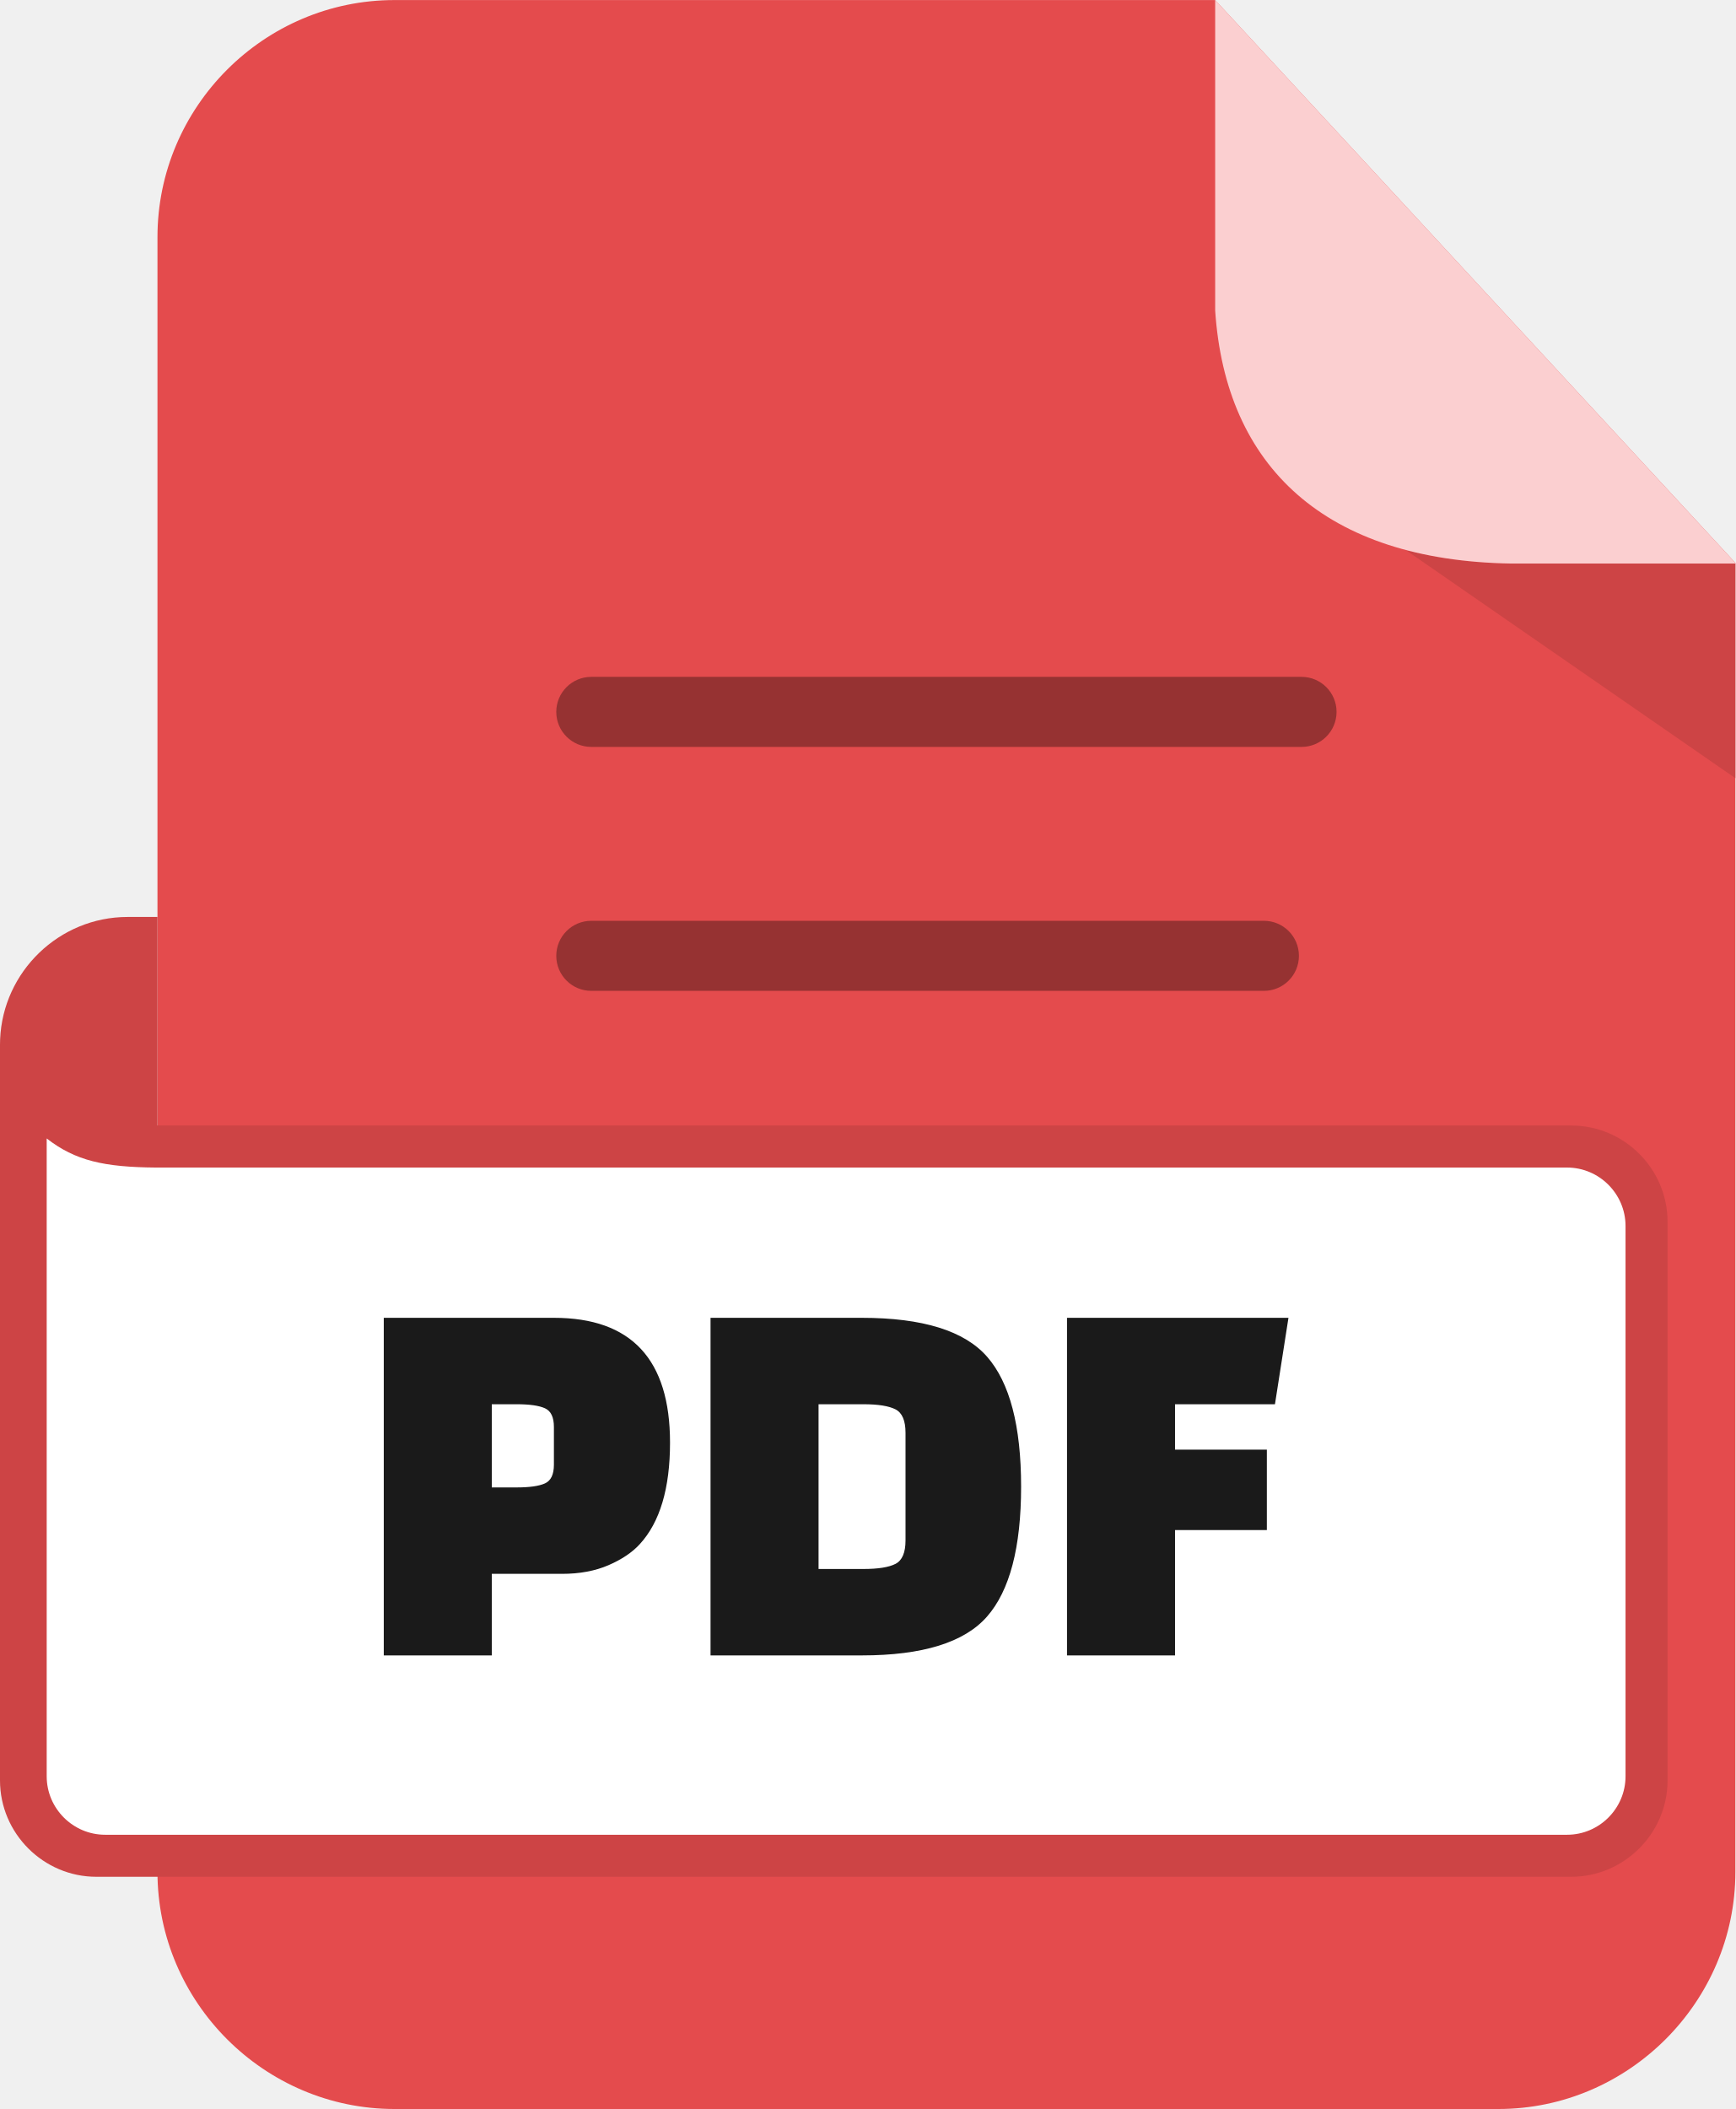
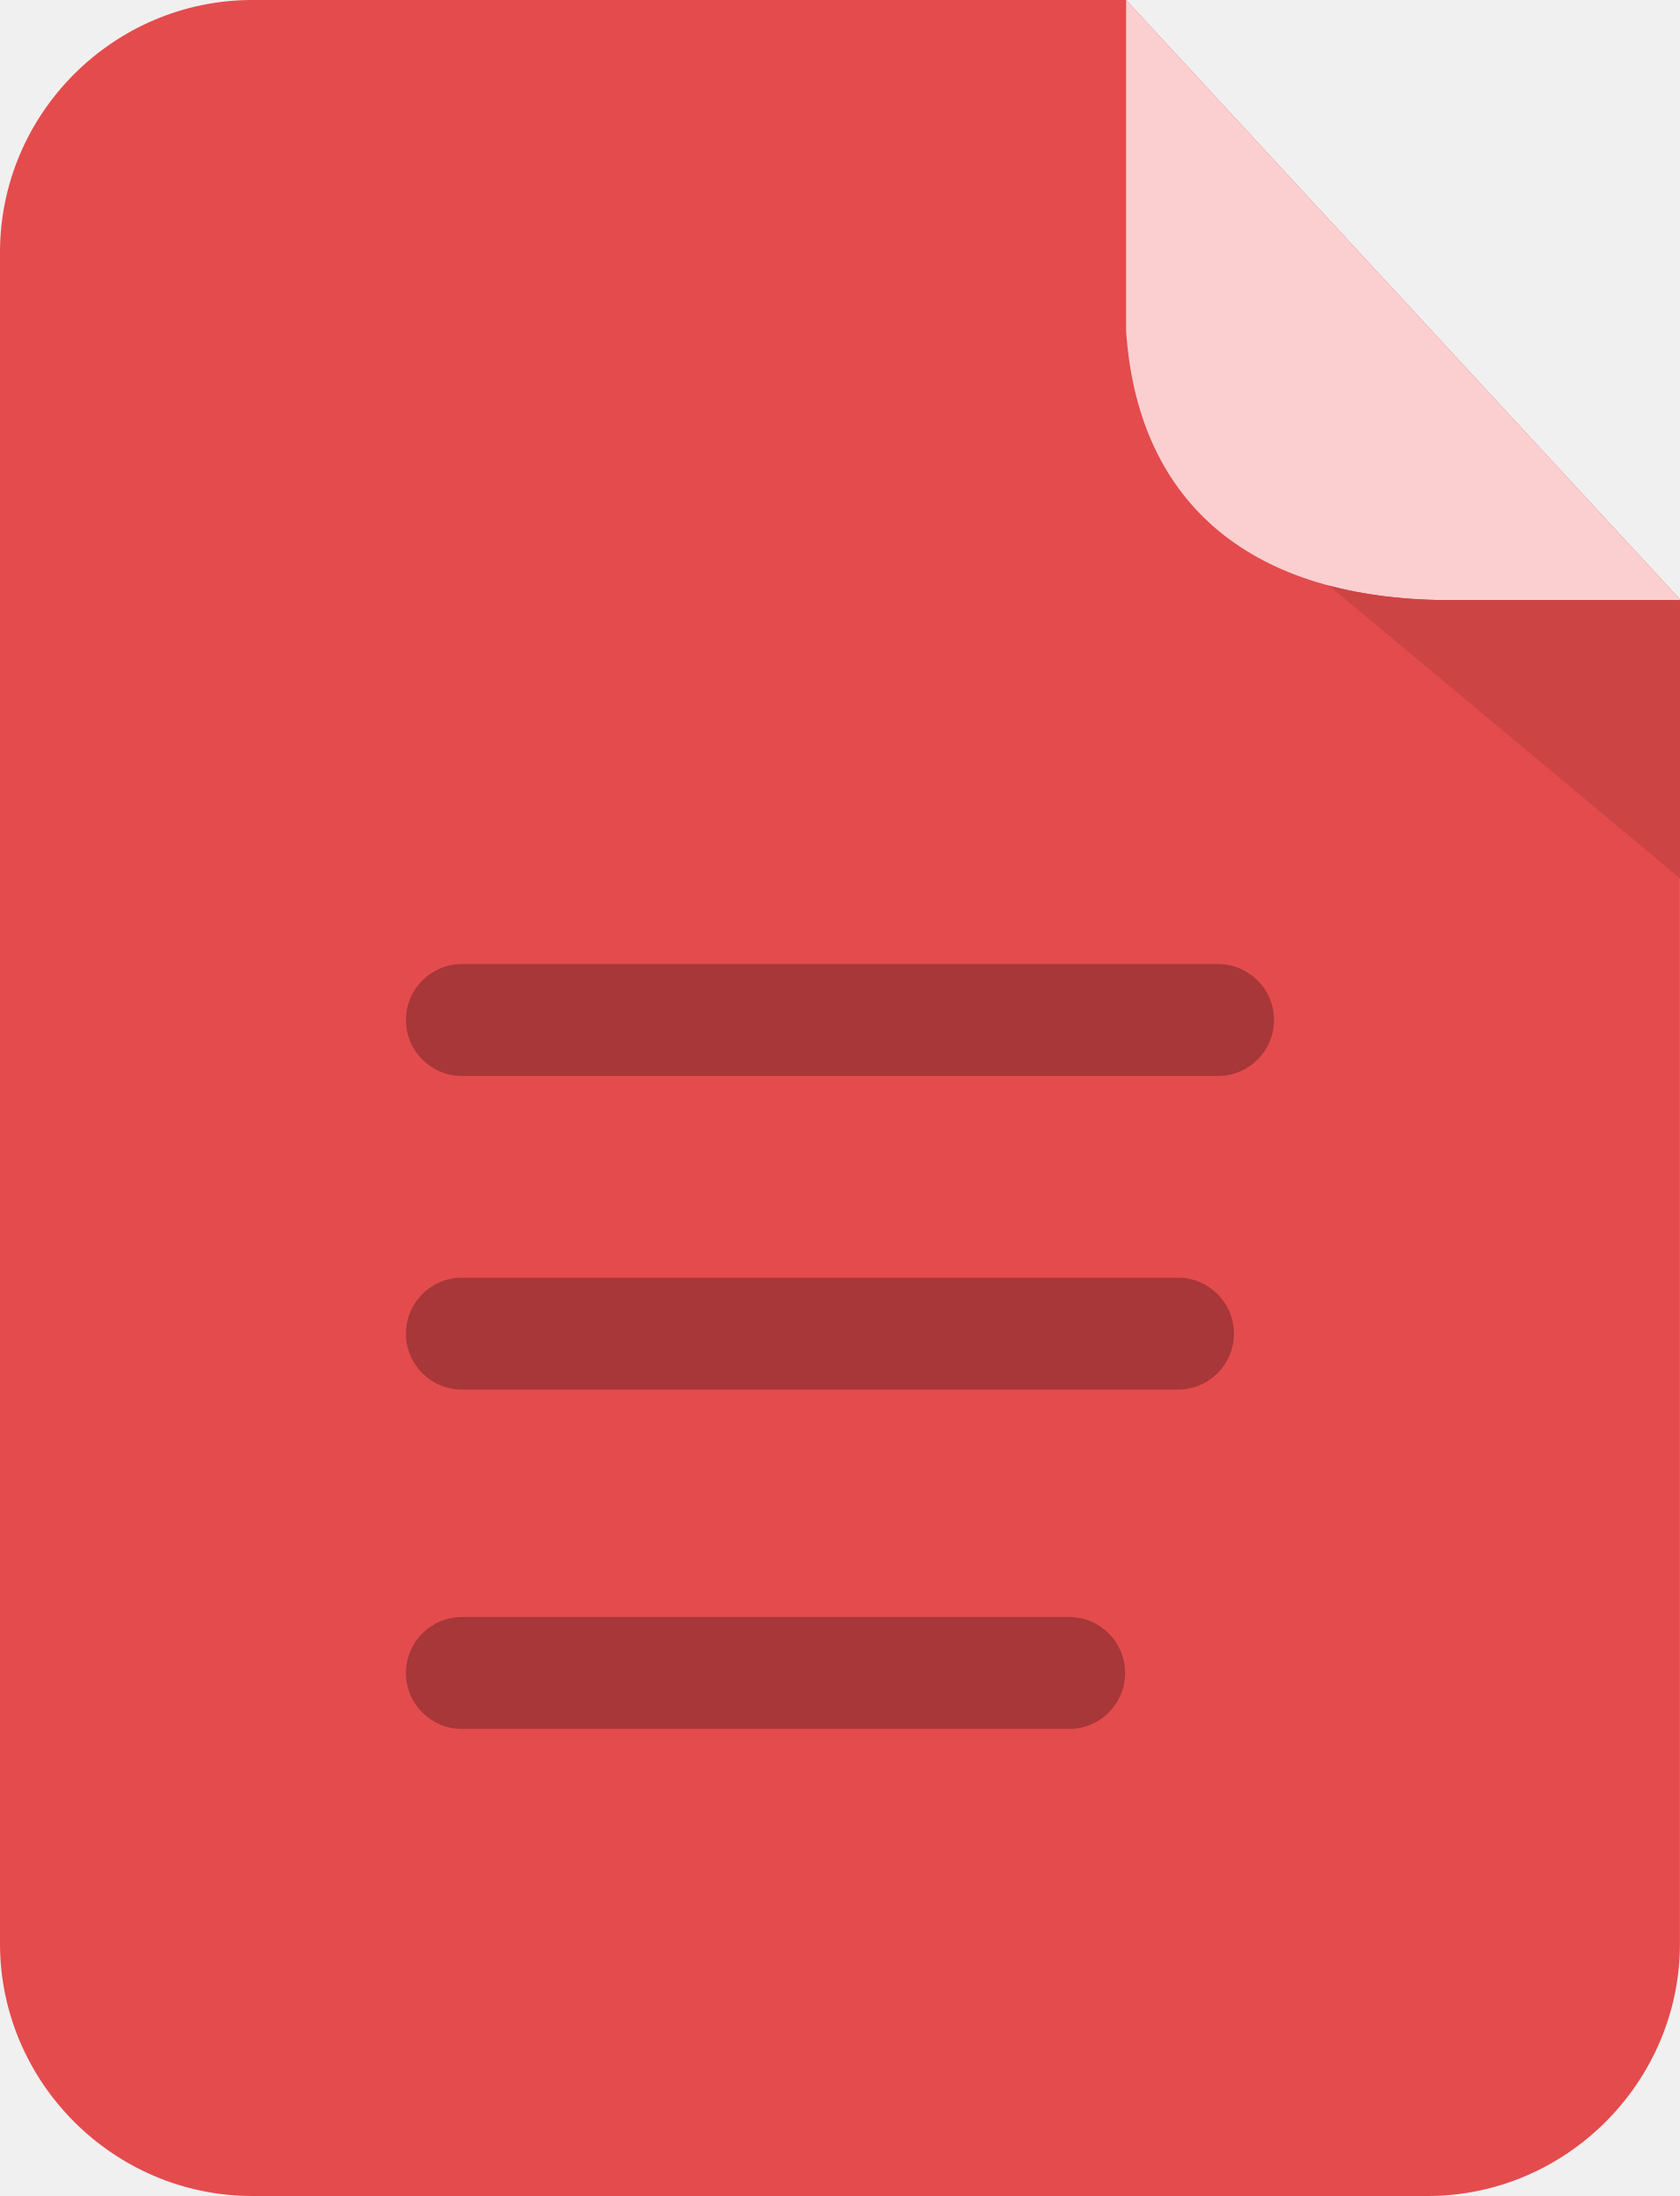
- <svg xmlns="http://www.w3.org/2000/svg" shape-rendering="geometricPrecision" text-rendering="geometricPrecision" image-rendering="optimizeQuality" fill-rule="evenodd" clip-rule="evenodd" viewBox="0 0 421 511.605">
-   <path fill="#E44B4D" d="M95.705.014h199.094L421 136.548v317.555c0 31.54-25.961 57.502-57.502 57.502H95.705c-31.55 0-57.502-25.873-57.502-57.502V57.515C38.203 25.886 64.076.014 95.705.014z" />
-   <path fill="#CD4445" d="M341.028 133.408h-.019L421 188.771v-52.066h-54.357c-9.458-.15-17.998-1.274-25.615-3.297z" />
-   <path fill="#FBCFD0" d="M294.8 0L421 136.533v.172h-54.357c-45.068-.718-69.33-23.397-71.843-61.384V0z" />
-   <path fill="#CD4445" fill-rule="nonzero" d="M0 431.901V253.404l.028-1.261c.668-16.446 14.333-29.706 30.936-29.706h7.238v50.589h342.975c12.862 0 23.373 10.51 23.373 23.371v135.504c0 12.83-10.543 23.373-23.373 23.373H23.373C10.541 455.274 0 444.75 0 431.901z" />
-   <path fill="#963232" fill-rule="nonzero" d="M143.448 240.364a8.496 8.496 0 01-8.496-8.497 8.496 8.496 0 018.496-8.497h163.176a8.496 8.496 0 018.496 8.497 8.496 8.496 0 01-8.496 8.497H143.448zm0-59.176a8.496 8.496 0 010-16.993h172.304a8.496 8.496 0 110 16.993H143.448z" />
-   <path fill="#fff" fill-rule="nonzero" d="M11.329 276.171v154.728c0 7.793 6.38 14.178 14.179 14.178h354.667c7.799 0 14.178-6.379 14.178-14.178V297.405c0-7.798-6.388-14.178-14.178-14.178H37.892c-12.618-.096-19.586-1.638-26.563-7.056z" />
-   <path fill="#1A1A1A" fill-rule="nonzero" d="M136.343 381.787h-17.035v19.785H93.103v-81.894h41.274c18.782 0 28.171 10.09 28.171 30.269 0 11.094-2.445 19.306-7.336 24.634-1.835 2.008-4.367 3.712-7.6 5.11-3.233 1.396-6.988 2.096-11.269 2.096zm-17.035-41.144v20.179h6.029c3.145 0 5.438-.327 6.878-.982 1.443-.656 2.162-2.162 2.162-4.522v-9.171c0-2.359-.719-3.866-2.162-4.521-1.44-.655-3.733-.983-6.878-.983h-6.029zm53.069 60.929v-81.894h36.689c14.762 0 24.895 3.145 30.399 9.435 5.502 6.289 8.255 16.794 8.255 31.512 0 14.72-2.753 25.223-8.255 31.513-5.504 6.29-15.637 9.434-30.399 9.434h-36.689zm37.083-60.929h-10.878v39.965h10.878c3.581 0 6.178-.416 7.794-1.244 1.616-.831 2.426-2.732 2.426-5.701v-26.075c0-2.969-.81-4.87-2.426-5.699-1.616-.83-4.213-1.246-7.794-1.246zm97.879 30.53h-22.277v30.399h-26.206v-81.894h53.724l-3.276 20.965h-24.242v11.008h22.277v19.522z" />
+ <svg xmlns="http://www.w3.org/2000/svg" shape-rendering="geometricPrecision" text-rendering="geometricPrecision" image-rendering="optimizeQuality" fill-rule="evenodd" clip-rule="evenodd" viewBox="0 0 392 512.303">
+   <path fill="#E44B4D" d="M58.884 0h203.881L392 139.817v313.602c0 32.329-26.555 58.884-58.884 58.884H58.884C26.545 512.303 0 485.809 0 453.419V58.884C0 26.495 26.495 0 58.884 0z" />
+   <path fill="#FBCFD0" d="M262.766 0L392 139.816v.175h-55.664c-46.151-.734-70.996-23.959-73.57-62.858V0z" />
+   <path fill="#A73738" fill-rule="nonzero" d="M107.777 403.337c-7.205 0-13.05-5.844-13.05-13.051 0-7.205 5.845-13.05 13.05-13.05h141.706c7.206 0 13.051 5.845 13.051 13.05 0 7.207-5.845 13.051-13.051 13.051H107.777zm0-152.327c-7.205 0-13.05-5.845-13.05-13.051s5.845-13.05 13.05-13.05h176.447c7.206 0 13.051 5.844 13.051 13.05s-5.845 13.051-13.051 13.051H107.777zm0 73.164c-7.205 0-13.05-5.844-13.05-13.05s5.845-13.051 13.05-13.051h167.099c7.206 0 13.05 5.845 13.05 13.051s-5.844 13.05-13.05 13.05H107.777z" />
+   <path fill="#CD4445" d="M310.106 136.615h-.02L392 204.911v-64.92h-55.664c-9.685-.153-18.43-1.304-26.23-3.376z" />
</svg>
